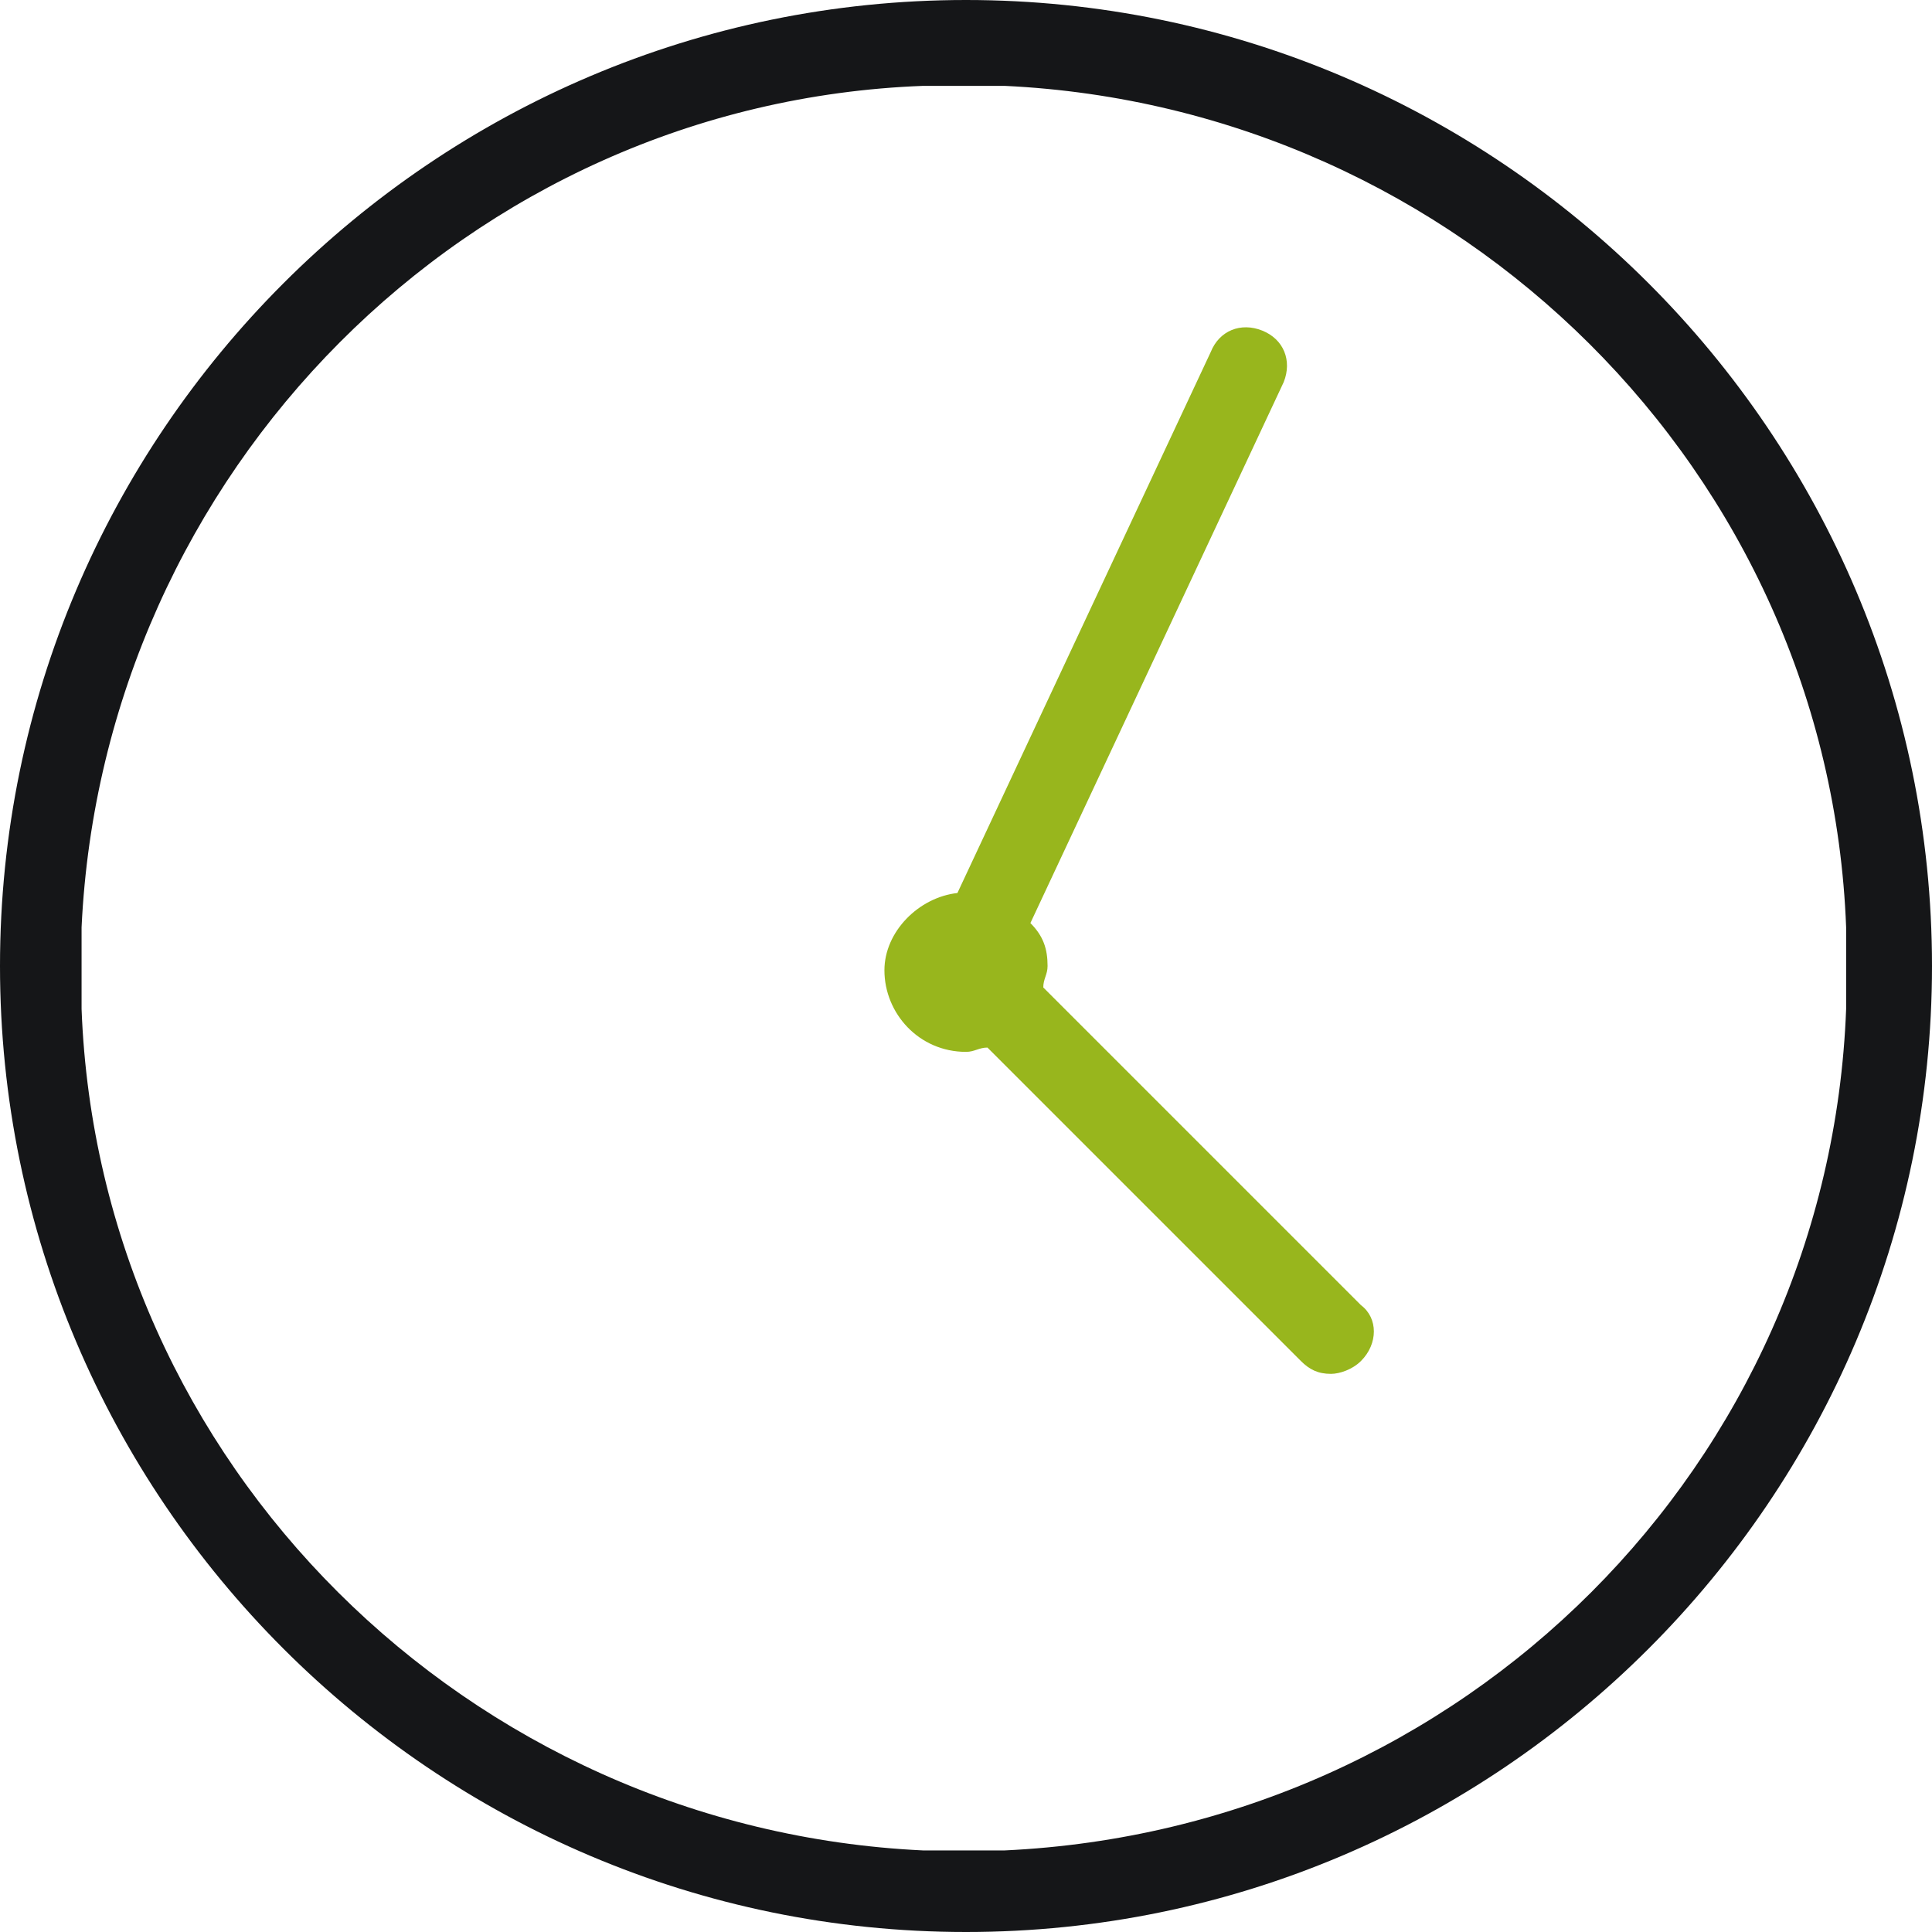
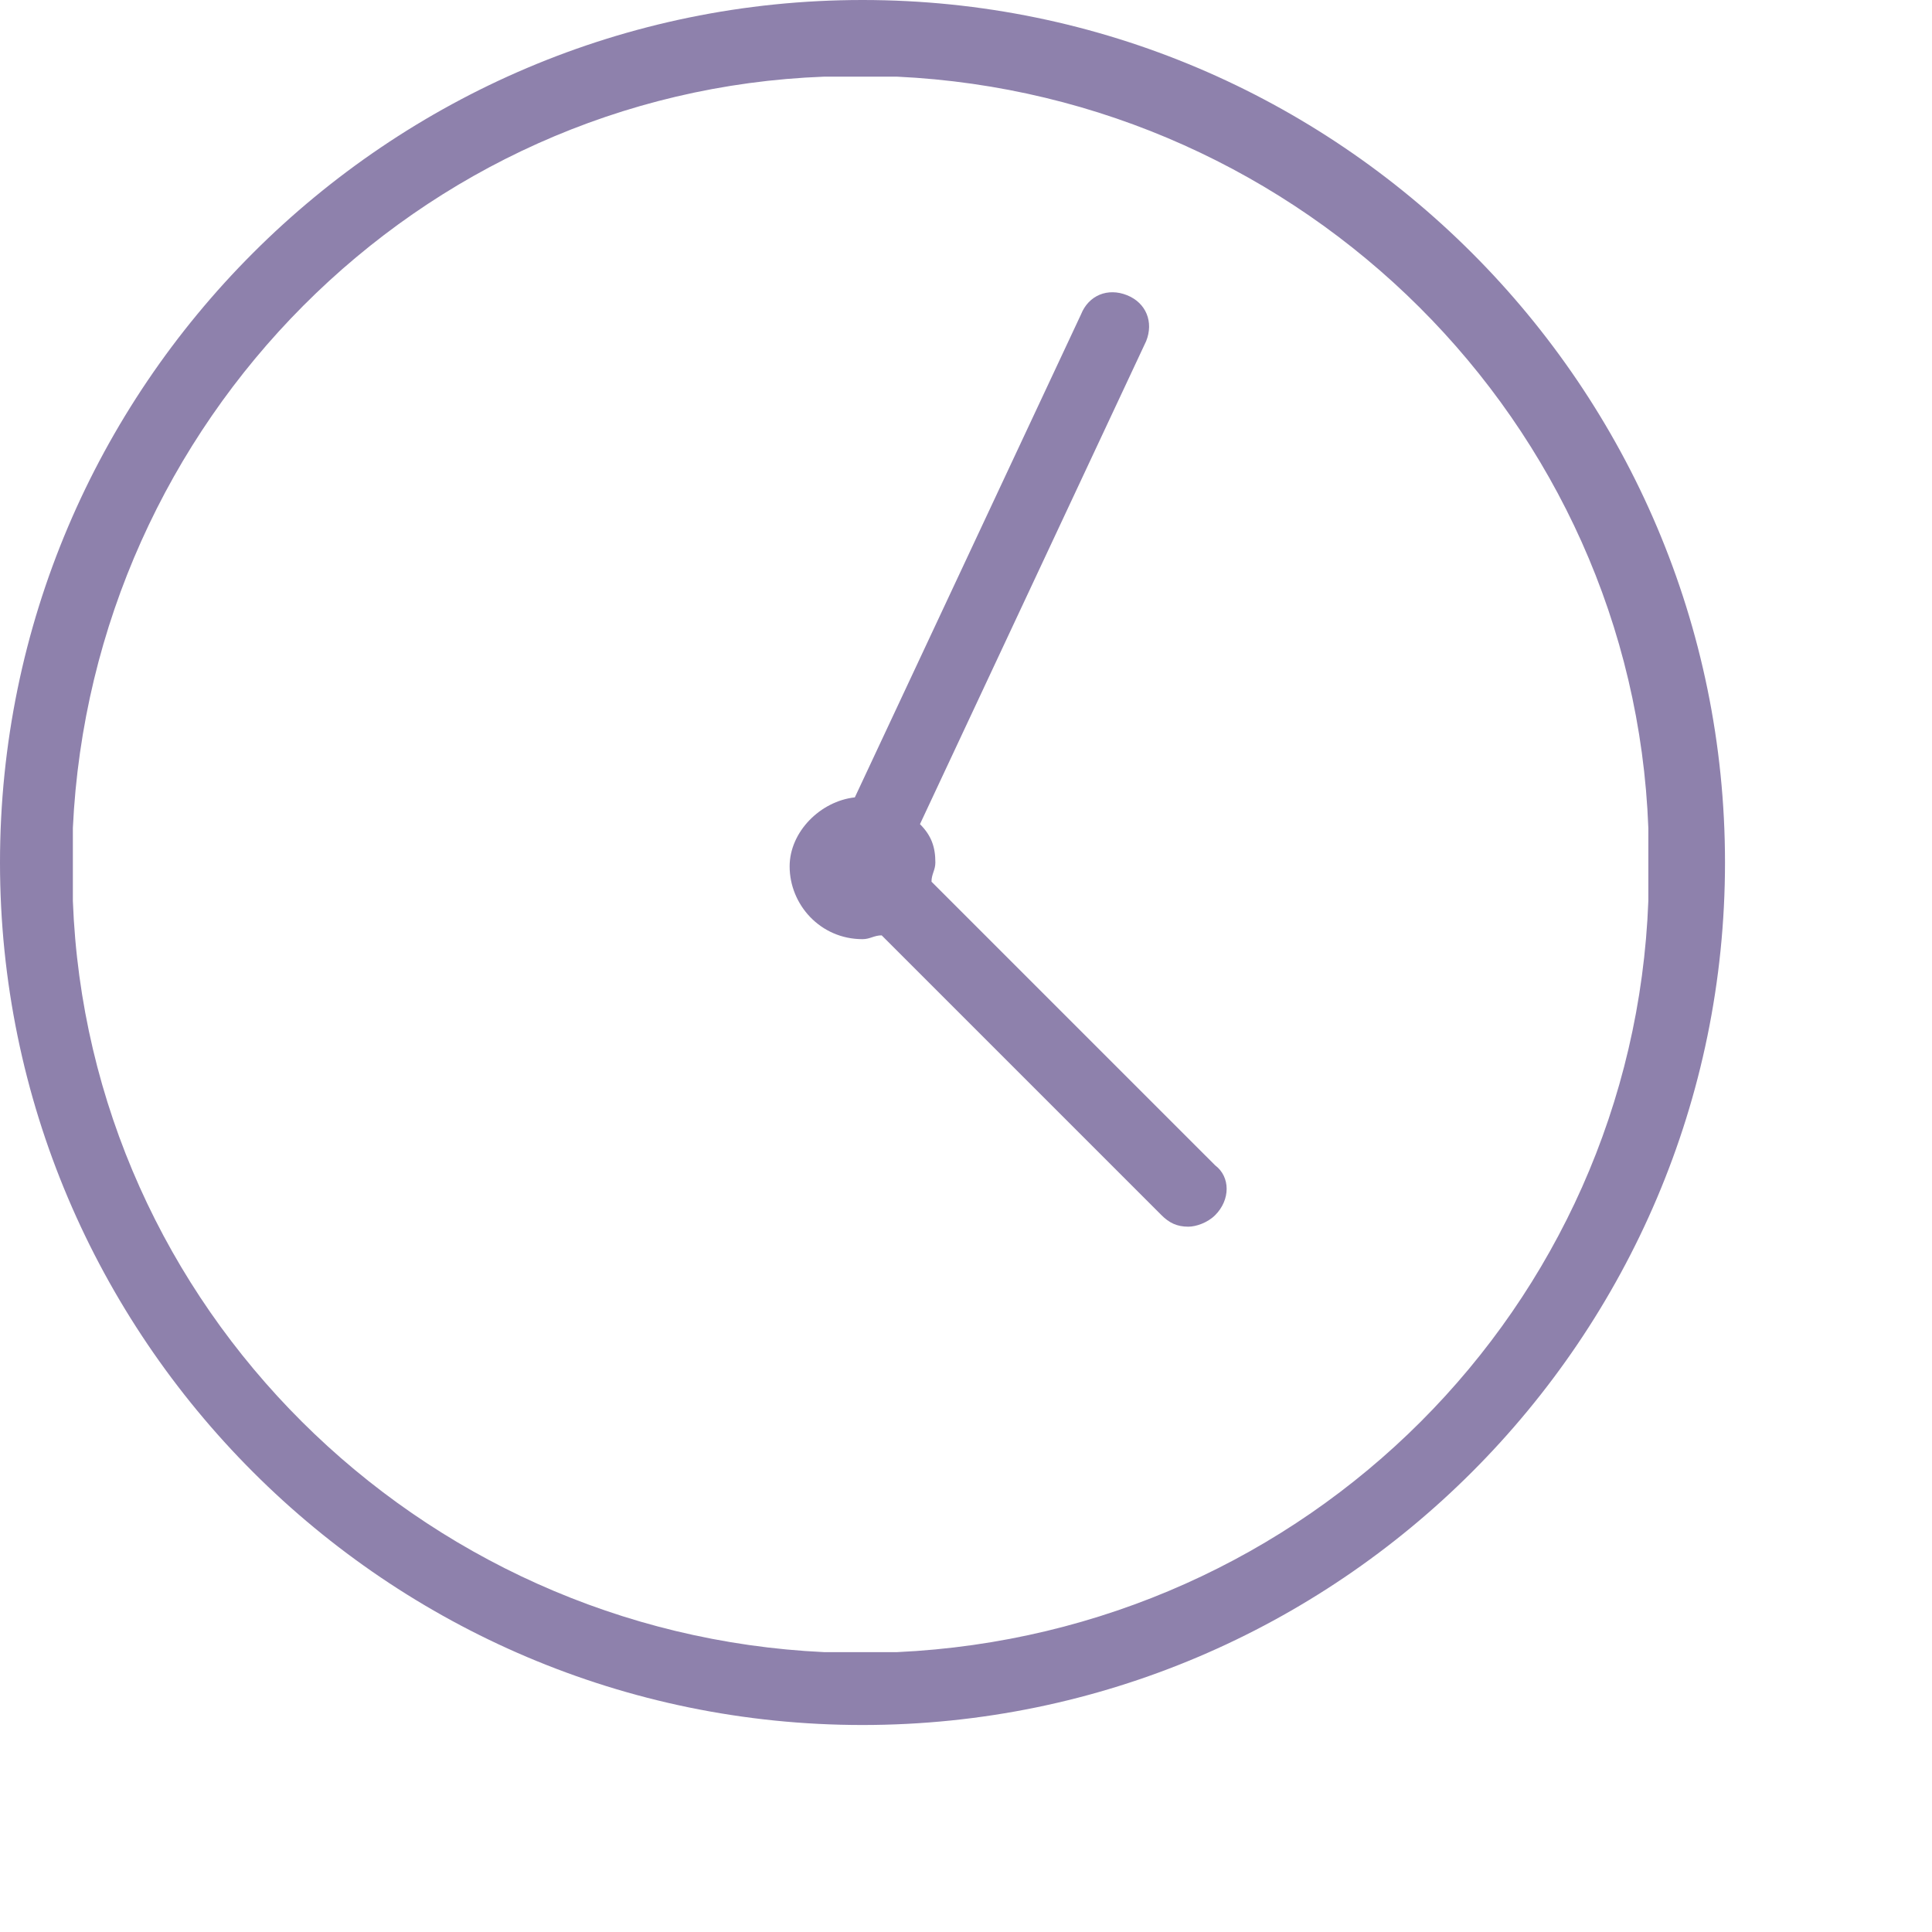
- <svg xmlns="http://www.w3.org/2000/svg" width="45" height="45" viewBox="0 0 45 45">
-   <path d="M22.5 0C10.1 0 0 10.1 0 22.5C0 34.9 10.1 45 22.5 45C34.9 45 45 34.9 45 22.5C45 10.1 34.9 0 22.5 0ZM23.4 43.1C21.5 43.1 23.4 43.1 21.5 43.1C10.9 42.6 2.3 34.1 1.9 23.5C1.9 21.6 1.9 23.5 1.9 21.6C2.4 11 10.9 2.4 21.5 2C23.4 2 21.5 2 23.4 2C34 2.5 42.6 11 43 21.6C43 23.5 43 21.6 43 23.5C42.6 34.1 34.1 42.6 23.4 43.1Z" fill="#151618" />
-   <path d="M24.3 23C24.3 22.8 24.4 22.7 24.4 22.5C24.4 22.1 24.3 21.8 24 21.5L29.9 8.9C30.1 8.4 29.9 7.9 29.4 7.7C28.9 7.5 28.4 7.7 28.2 8.2L22.3 20.8C21.4 20.9 20.6 21.7 20.6 22.6C20.6 23.6 21.4 24.5 22.5 24.5C22.7 24.5 22.8 24.4 23 24.4L30.3 31.7C30.5 31.9 30.7 32 31 32C31.2 32 31.5 31.9 31.7 31.7C32.1 31.3 32.1 30.7 31.7 30.4L24.3 23Z" fill="#98B61D" />
+ <svg xmlns="http://www.w3.org/2000/svg" viewBox="0 0 28 28" width="25" height="25" fill="none">
+   <path d="M12.5 0C5.611 0 0 5.611 0 12.5C0 19.389 5.611 25 12.5 25C19.389 25 25 19.389 25 12.5C25 5.611 19.389 0 12.5 0ZM13 23.944C11.944 23.944 13 23.944 11.944 23.944C6.056 23.667 1.278 18.944 1.056 13.056C1.056 12 1.056 13.056 1.056 12C1.333 6.111 6.056 1.333 11.944 1.111C13 1.111 11.944 1.111 13 1.111C18.889 1.389 23.667 6.111 23.889 12C23.889 13.056 23.889 12 23.889 13.056C23.667 18.944 18.944 23.667 13 23.944Z" fill="#8E81AC" />
+   <path d="M13.5 12.778C13.5 12.667 13.556 12.611 13.556 12.5C13.556 12.278 13.5 12.111 13.333 11.944L16.611 4.944C16.722 4.667 16.611 4.389 16.333 4.278C16.056 4.167 15.778 4.278 15.667 4.556L12.389 11.556C11.889 11.611 11.444 12.056 11.444 12.556C11.444 13.111 11.889 13.611 12.5 13.611C12.611 13.611 12.667 13.556 12.778 13.556L16.833 17.611C16.944 17.722 17.056 17.778 17.222 17.778C17.333 17.778 17.5 17.722 17.611 17.611C17.833 17.389 17.833 17.056 17.611 16.889L13.5 12.778Z" fill="#8E81AC" />
</svg>
